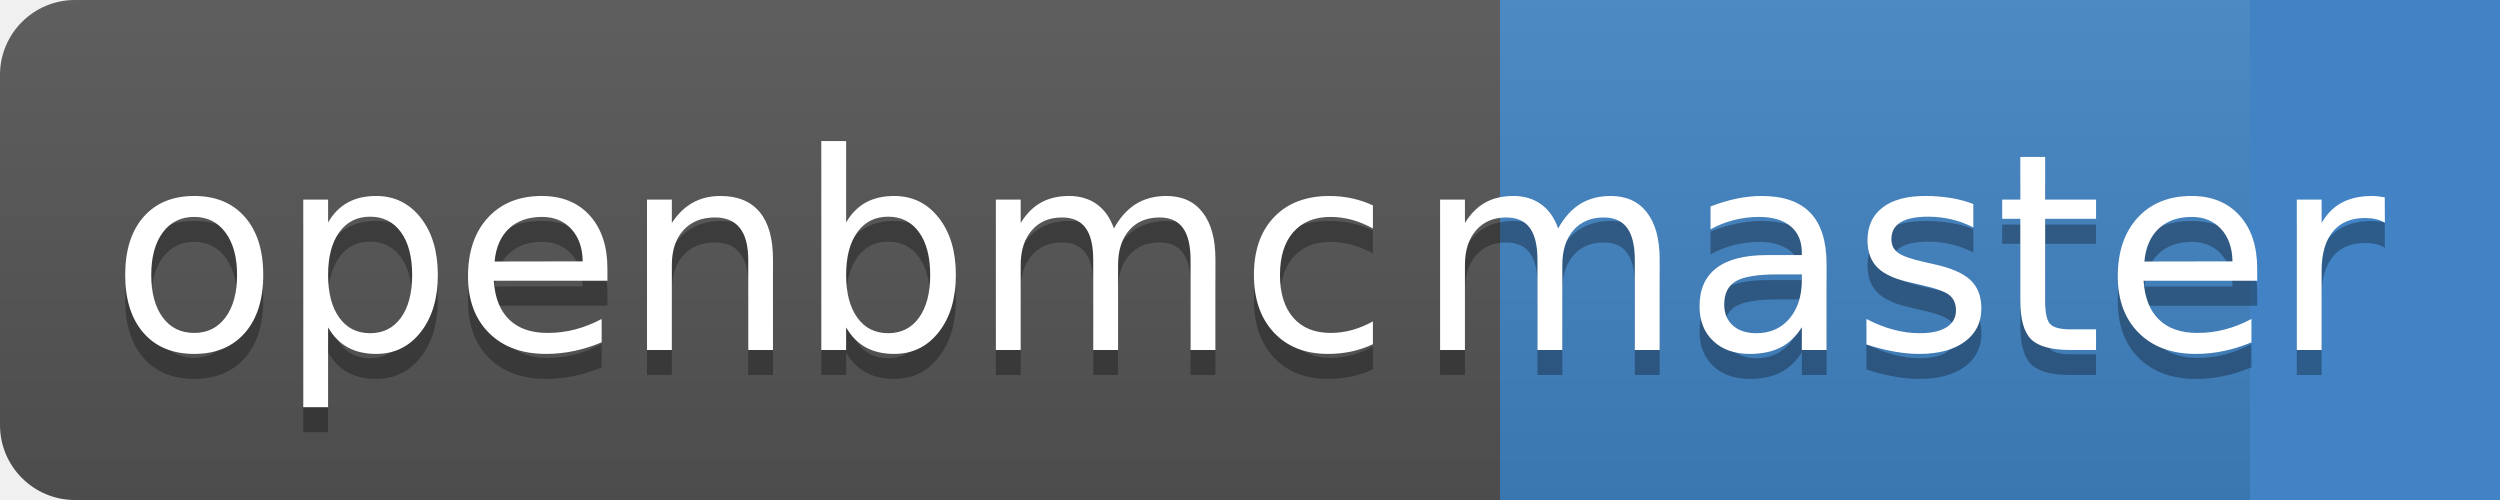
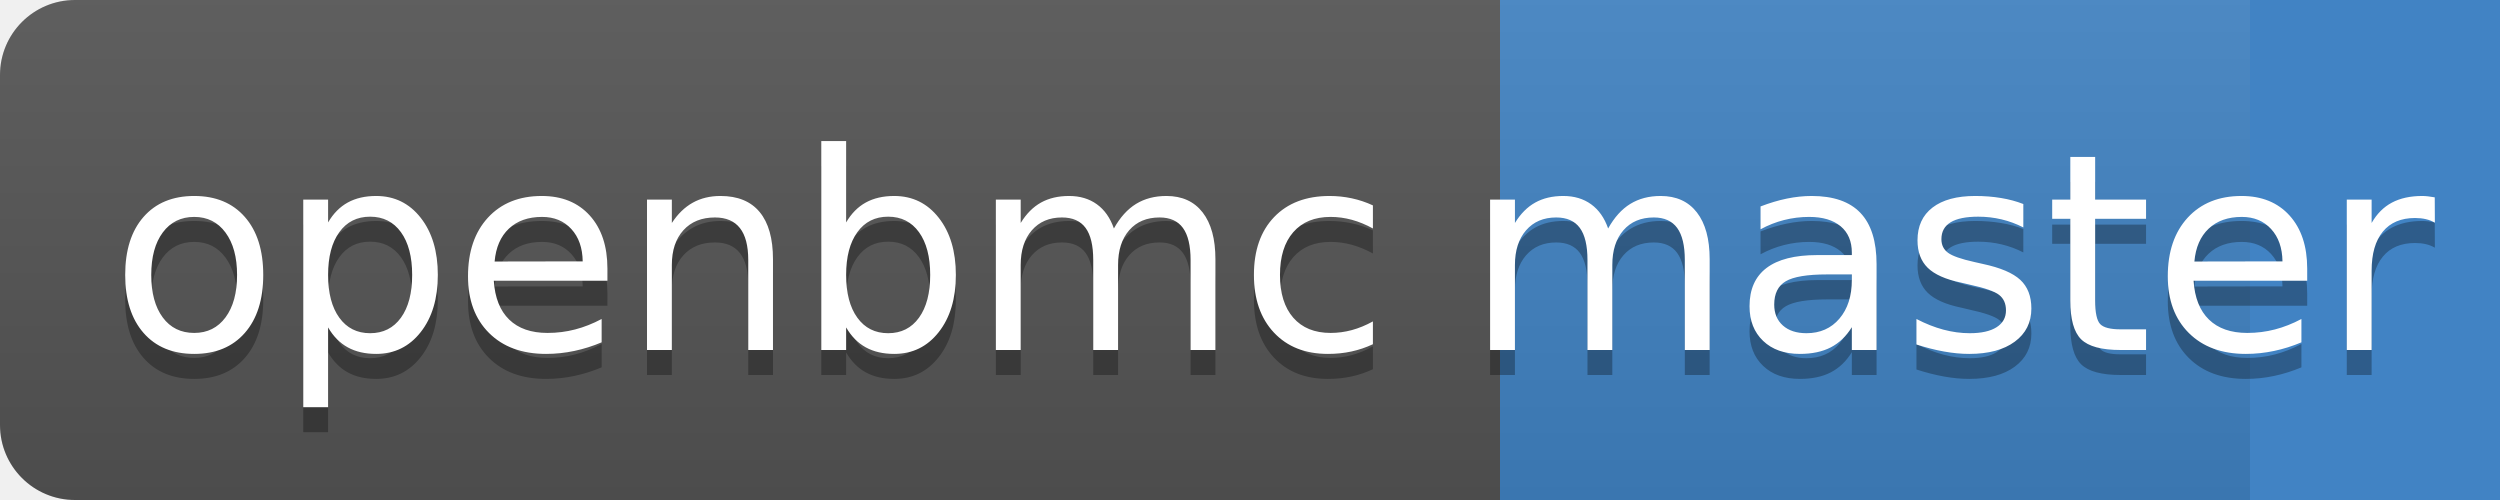
<svg xmlns="http://www.w3.org/2000/svg" width="100" height="20">
  <linearGradient id="b" x2="0" y2="100%">
    <stop offset="0" stop-color="#bbb" stop-opacity=".1" />
    <stop offset="1" stop-opacity=".1" />
  </linearGradient>
  <clipPath id="a">
    <rect width="110" height="20" rx="3" fill="#fff" />
  </clipPath>
  <g clip-path="url(#a)">
    <path fill="#555" d="M0 0h60v20H0z" />
    <path fill="#4183C4" d="M60 0h40v30H60z" />
    <path fill="url(#b)" d="M0 0h90v20H0z" />
  </g>
  <g fill="#fff" text-anchor="middle" font-family="DejaVu Sans,Verdana,Geneva,sans-serif" font-size="110">
    <text x="300" y="150" fill="#010101" fill-opacity=".3" transform="scale(.1)">openbmc </text>
    <text x="300" y="140" transform="scale(.1)">openbmc </text>
-     <text x="760" y="150" fill="#010101" fill-opacity=".3" transform="scale(.1)">master</text>
-     <text x="760" y="140" transform="scale(.1)">master</text>
+     <text x="780" y="150" fill="#010101" fill-opacity=".3" transform="scale(.1)">master</text>
+     <text x="780" y="140" transform="scale(.1)">master</text>
  </g>
</svg>
